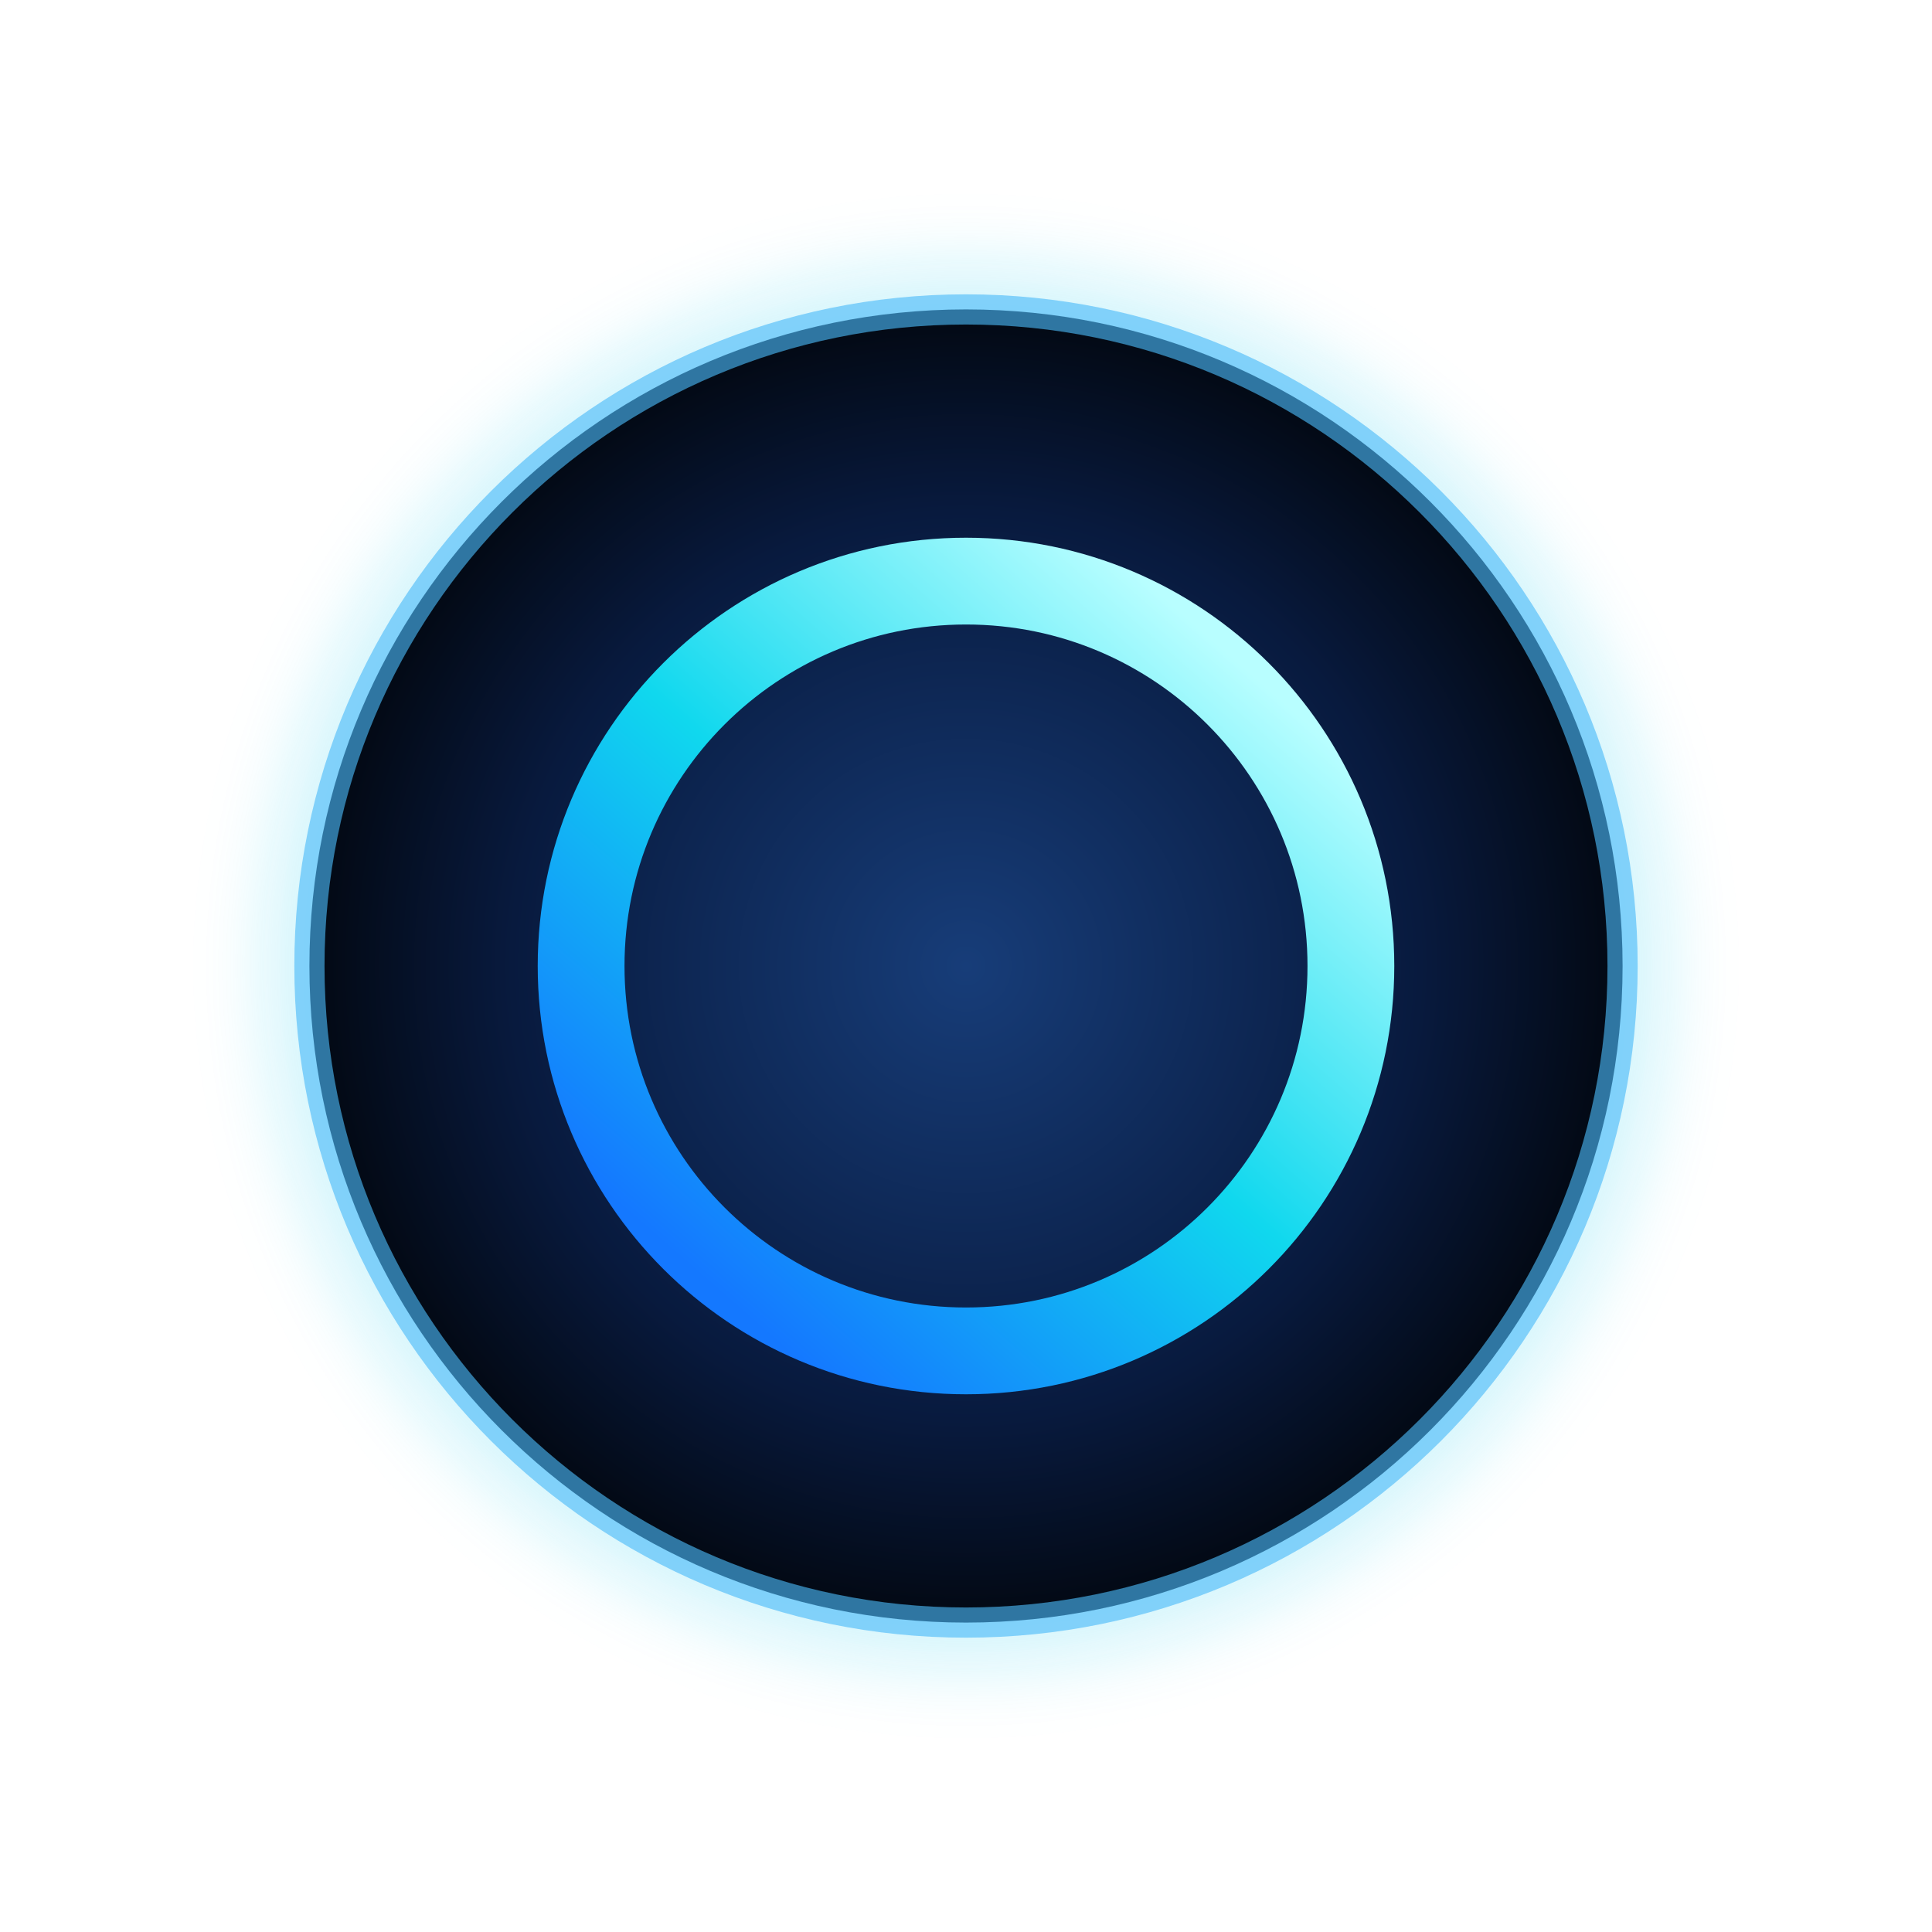
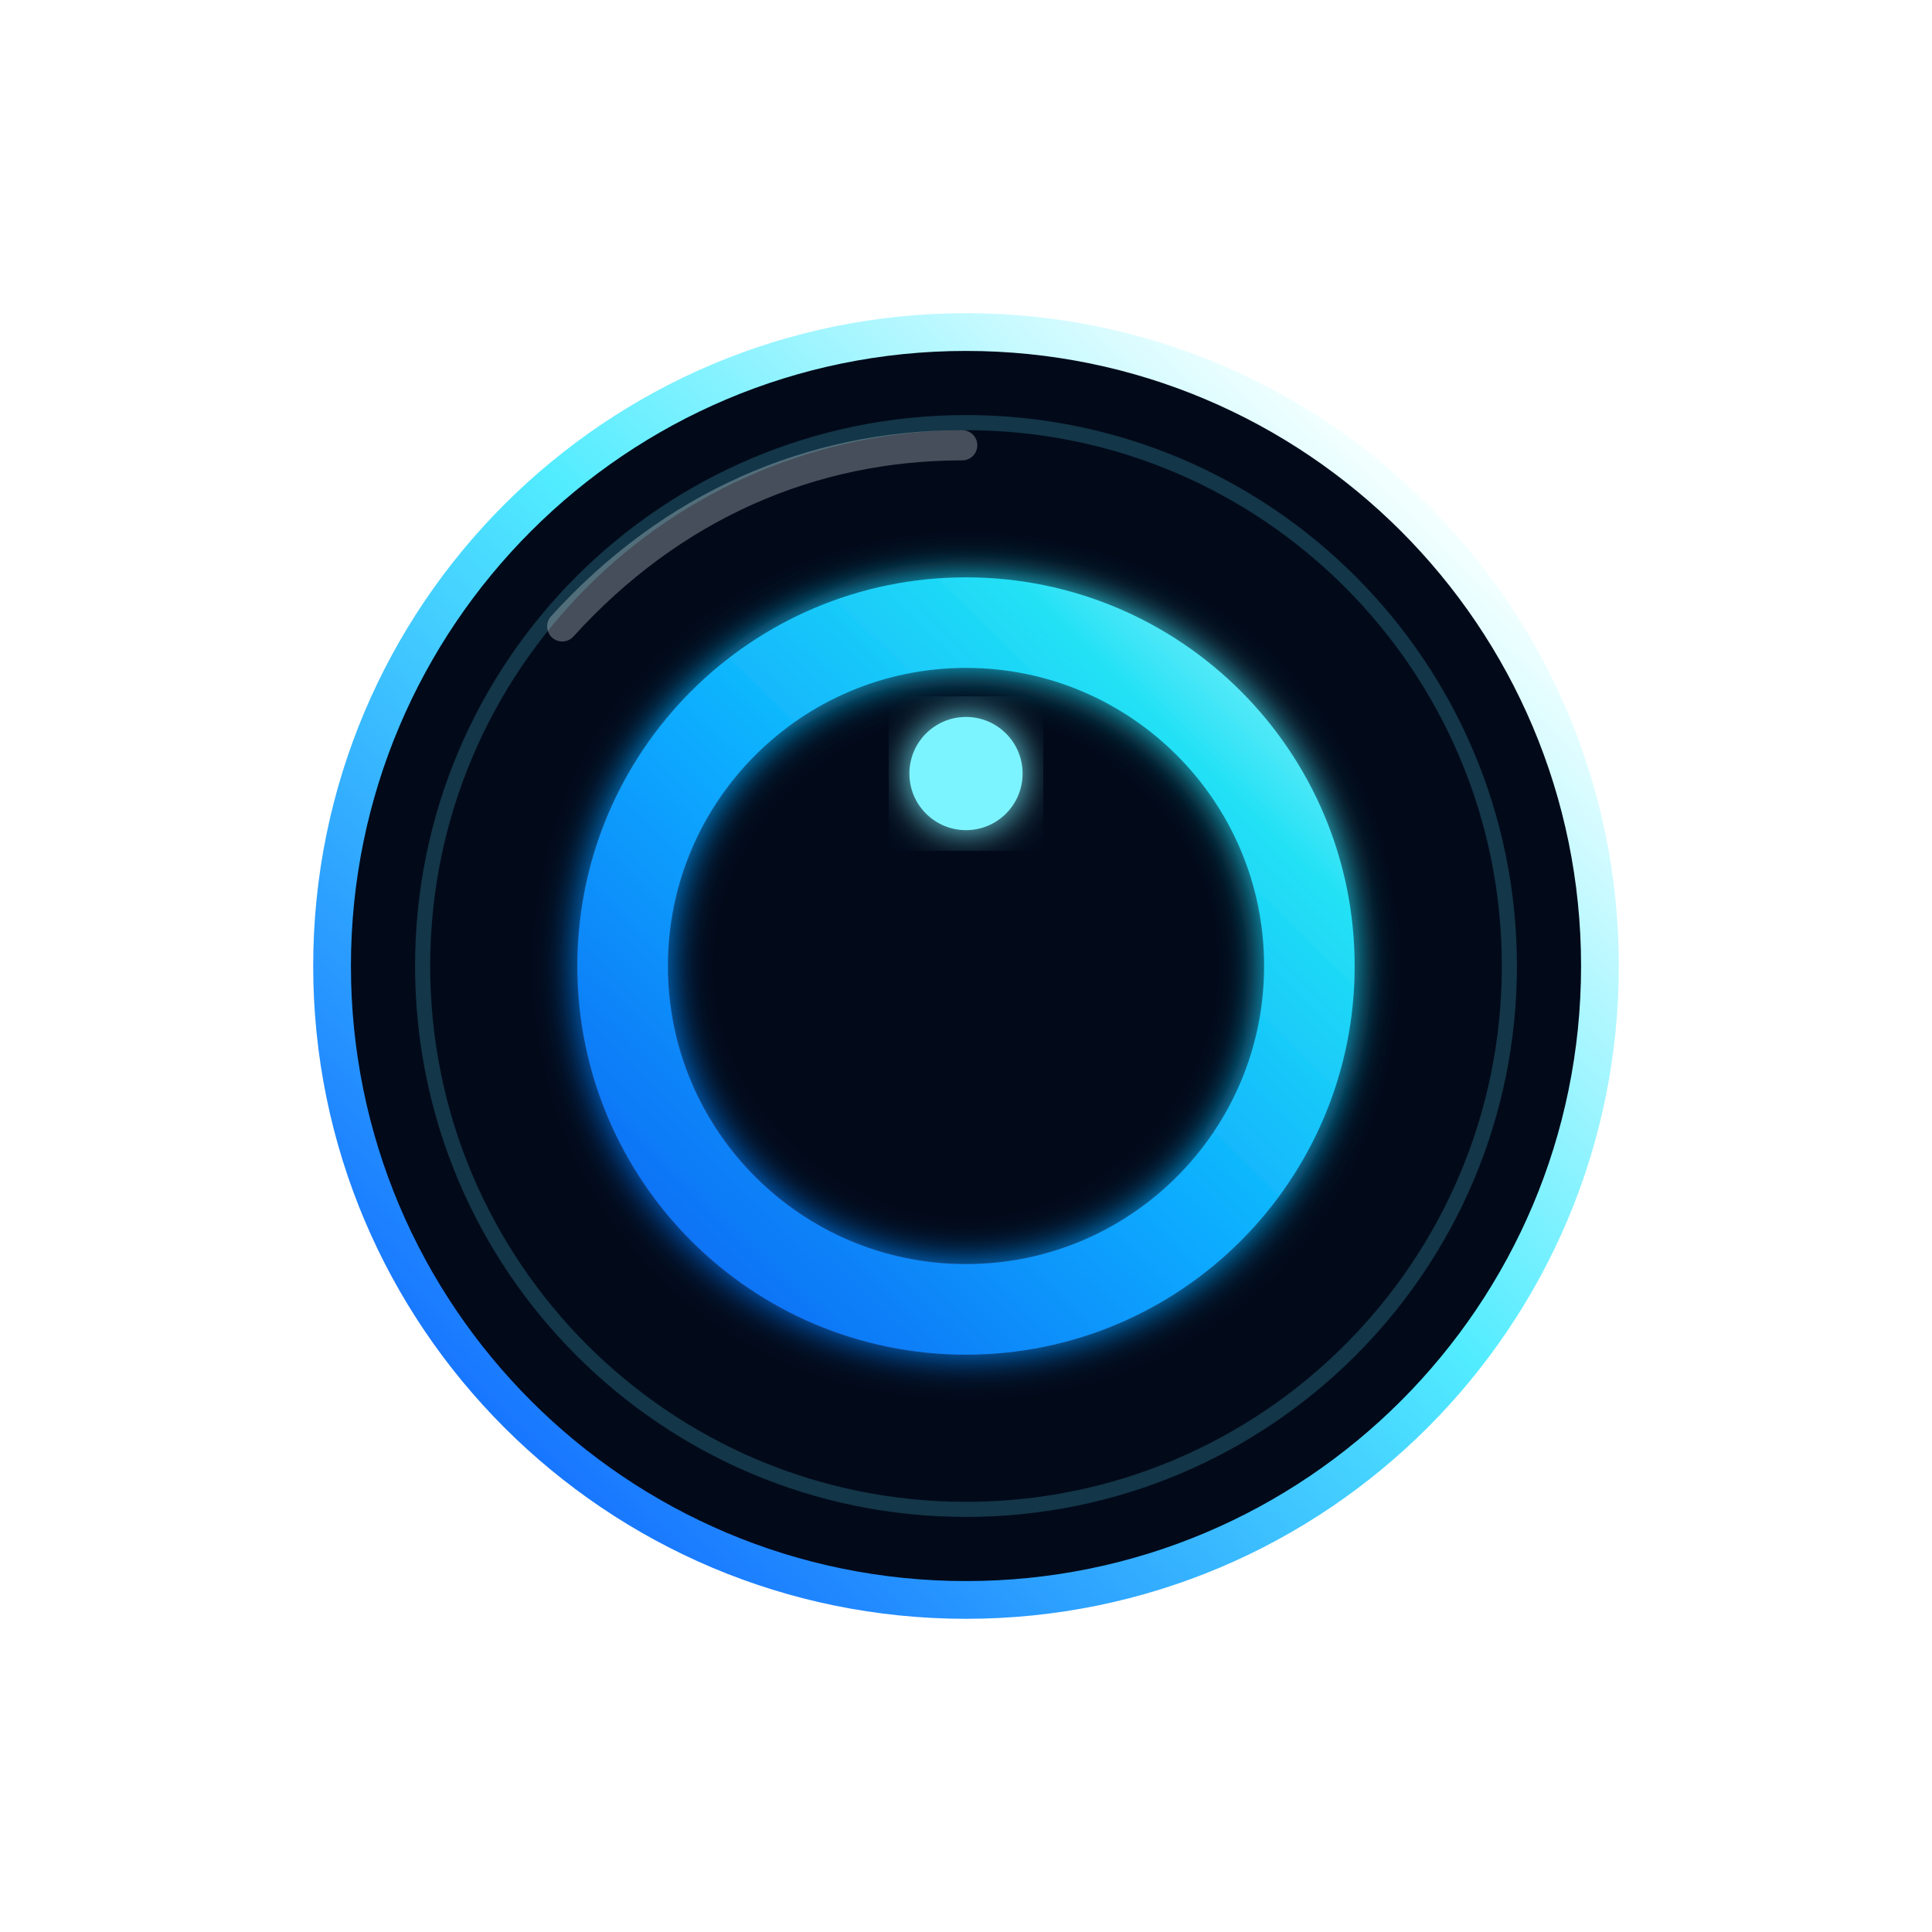
<svg xmlns="http://www.w3.org/2000/svg" viewBox="0 0 512 512" role="img" aria-label="Информация">
  <defs>
-     <radialGradient id="a">
-       <stop stop-color="#173d79" />
-       <stop offset=".7" stop-color="#081a3e" />
-       <stop offset="1" stop-color="#030914" />
+     <radialGradient id="bg" cx="0" cy="0" r="1" gradientTransform="translate(212 174) rotate(52) scale(270)">
+       <stop stop-color="#123E83" />
+       <stop offset="0.55" stop-color="#071D47" />
+       <stop offset="1" stop-color="#020A1A" />
    </radialGradient>
-     <linearGradient id="b" x1=".15" y1=".9" x2=".85" y2=".1">
-       <stop stop-color="#1478ff" />
-       <stop offset=".5" stop-color="#10d8ee" />
-       <stop offset="1" stop-color="#b8feff" />
+     <linearGradient id="g" x1="150" y1="365" x2="365" y2="145" gradientUnits="userSpaceOnUse">
+       <stop stop-color="#0757F1" />
+       <stop offset="0.46" stop-color="#0BA9FF" />
+       <stop offset="0.76" stop-color="#23E1F5" />
+       <stop offset="1" stop-color="#C8FDFF" />
    </linearGradient>
-     <filter id="g">
-       <feGaussianBlur stdDeviation="9" />
+     <linearGradient id="edge" x1="140" y1="382" x2="378" y2="134" gradientUnits="userSpaceOnUse">
+       <stop stop-color="#1877FF" />
+       <stop offset="0.55" stop-color="#52ECFF" />
+       <stop offset="1" stop-color="#F4FFFF" />
+     </linearGradient>
+     <filter id="glow" x="-18%" y="-18%" width="136%" height="136%">
+       <feGaussianBlur stdDeviation="5" result="b" />
+       <feMerge>
+         <feMergeNode in="b" />
+         <feMergeNode in="SourceGraphic" />
+       </feMerge>
    </filter>
  </defs>
-   <circle cx="256" cy="256" r="186" fill="#08c8ec" opacity=".18" filter="url(#g)" />
-   <circle cx="256" cy="256" r="174" fill="url(#a)" stroke="#4ab9f8" stroke-opacity=".62" stroke-width="8" />
-   <circle cx="256" cy="256" r="102" fill="none" stroke="url(#b)" stroke-width="23" />
-   <path d="M256 237v78m0-117v1" fill="none" stroke="url(#b)" stroke-linecap="round" stroke-width="26" />
+   <circle cx="256" cy="256" r="168" fill="url(#bg)" stroke="url(#edge)" stroke-width="10" />
+   <circle cx="256" cy="256" r="144" fill="none" stroke="#56E9FF" stroke-opacity="0.20" stroke-width="4" />
+   <circle cx="256" cy="256" r="91" fill="none" stroke="url(#g)" stroke-width="24" filter="url(#glow)" />
+   <path d="M256 242V314" fill="none" stroke="url(#g)" stroke-width="28" stroke-linecap="round" filter="url(#glow)" />
+   <circle cx="256" cy="205" r="15" fill="#7CF4FF" filter="url(#glow)" />
+   <path d="M149 166C178 134 215 118 255 118" fill="none" stroke="#F3FFFF" stroke-opacity="0.28" stroke-width="8" stroke-linecap="round" />
</svg>
